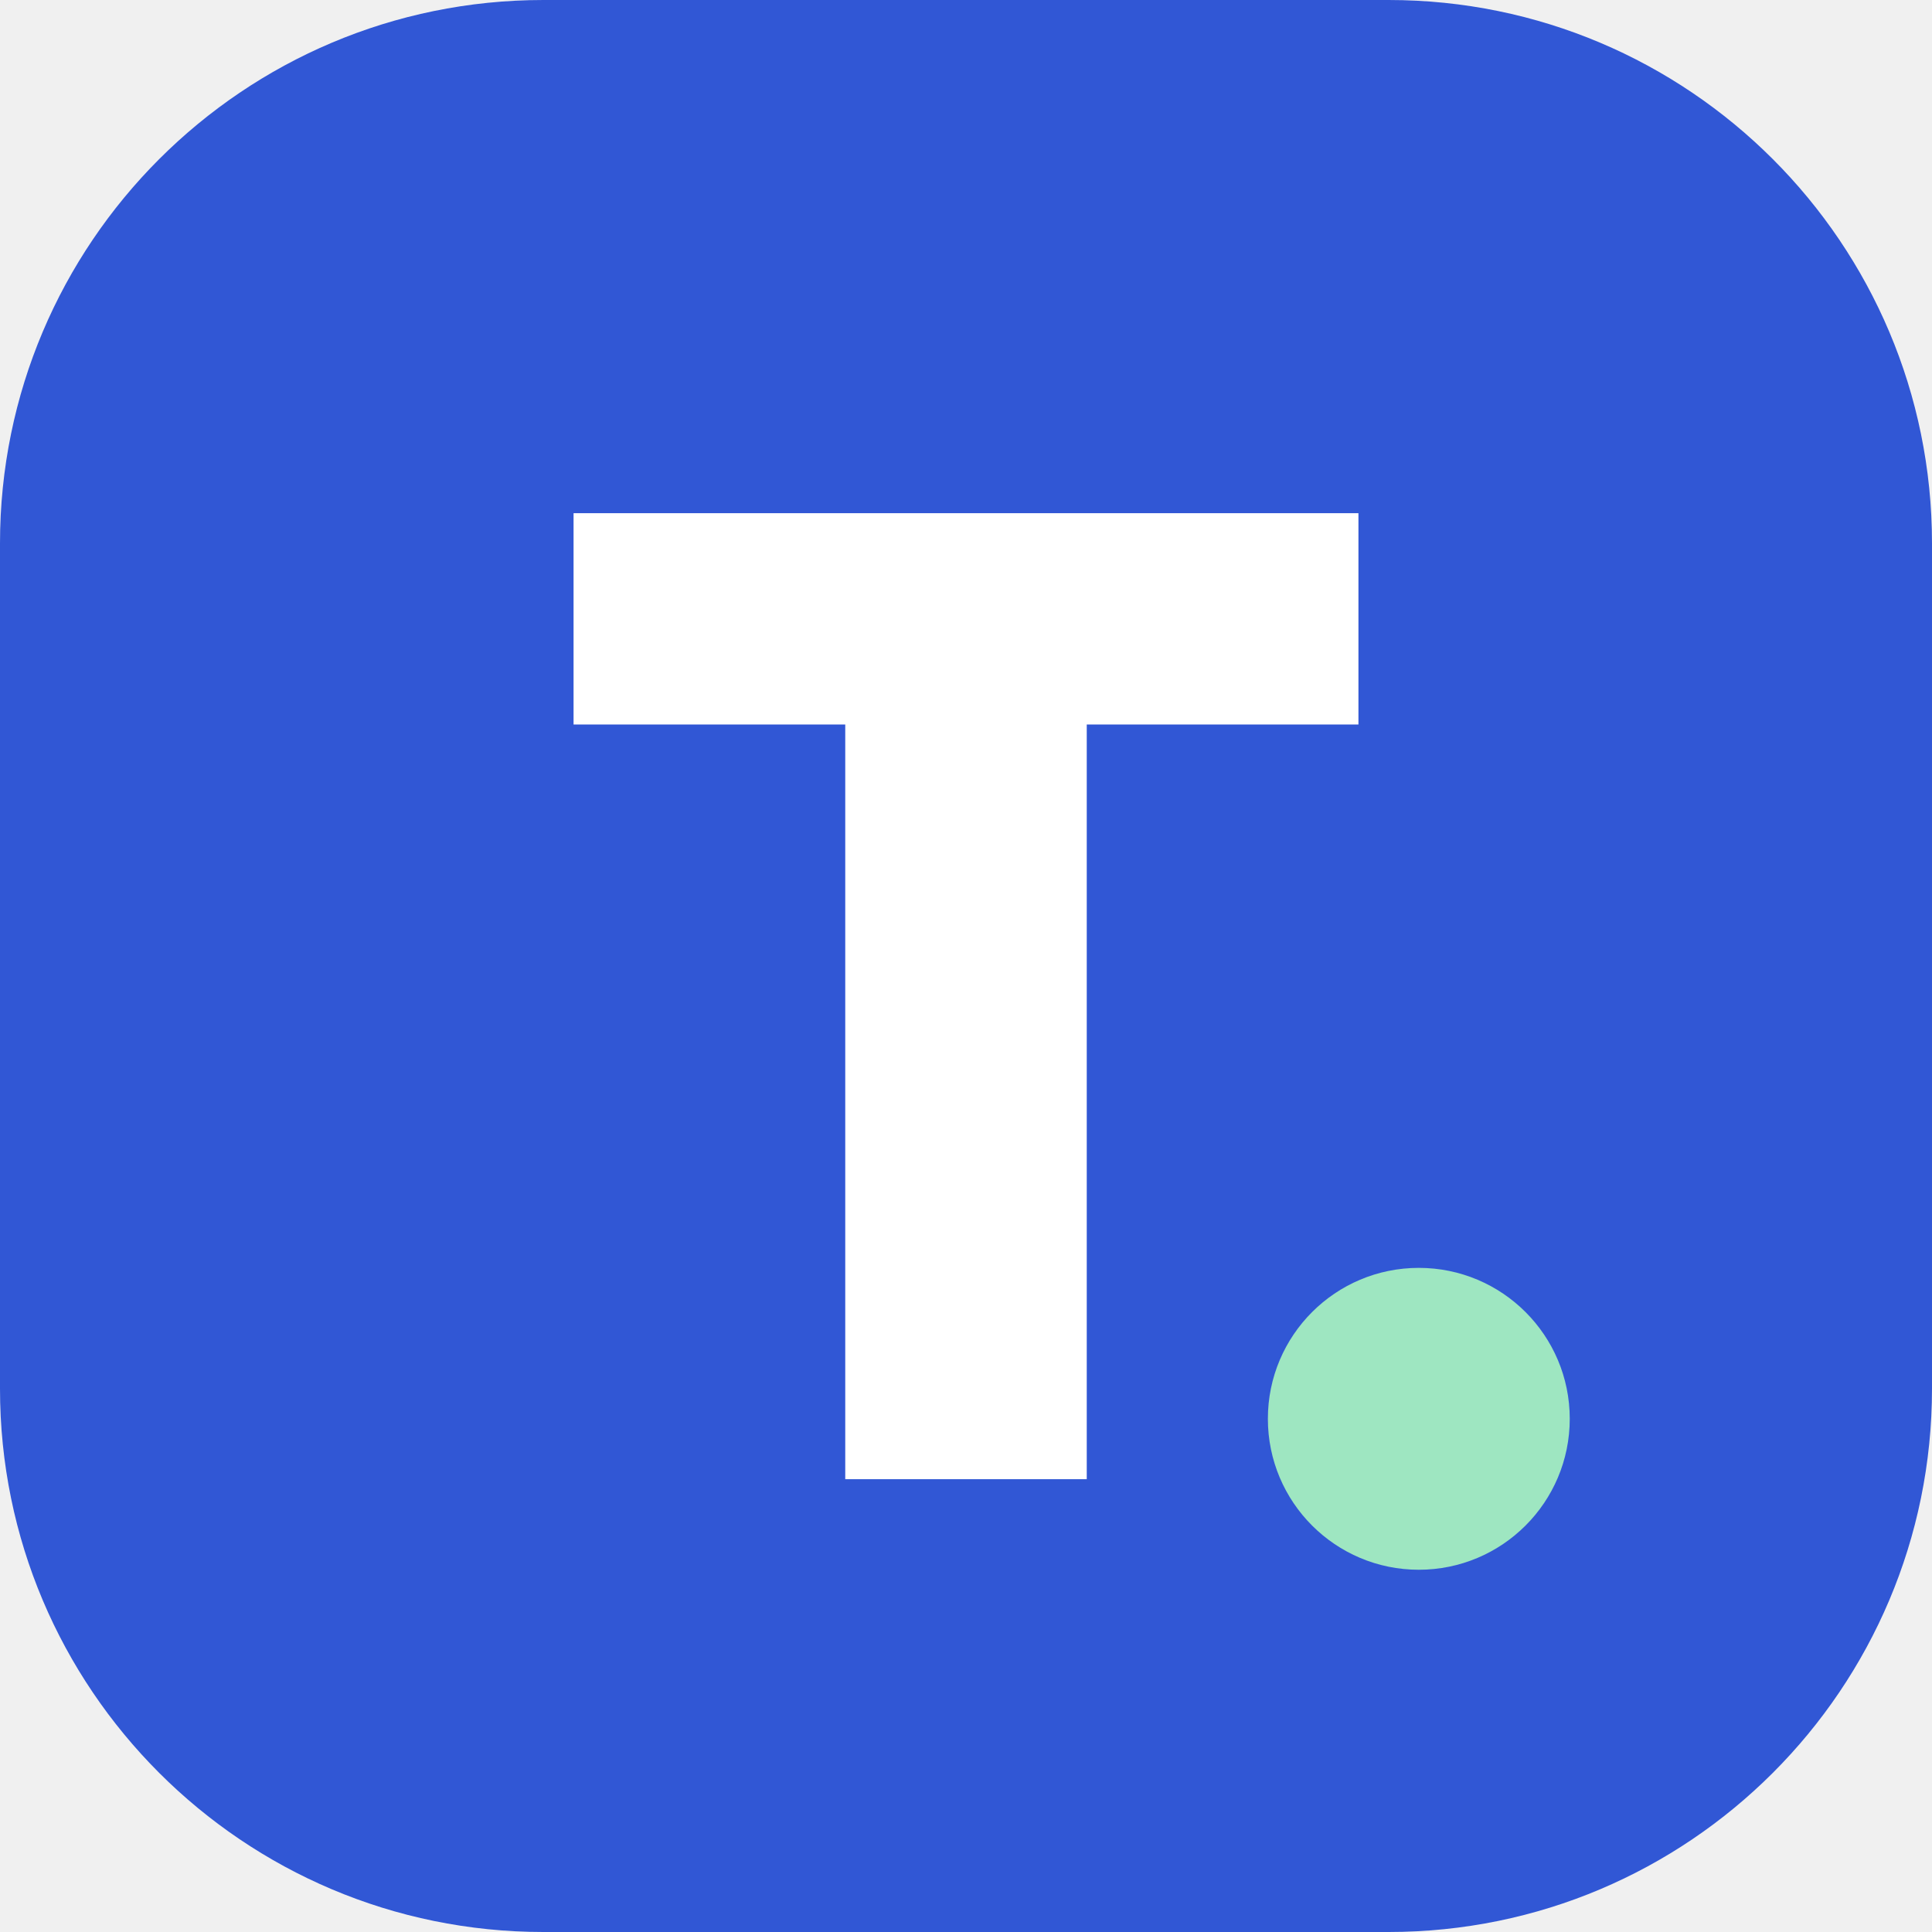
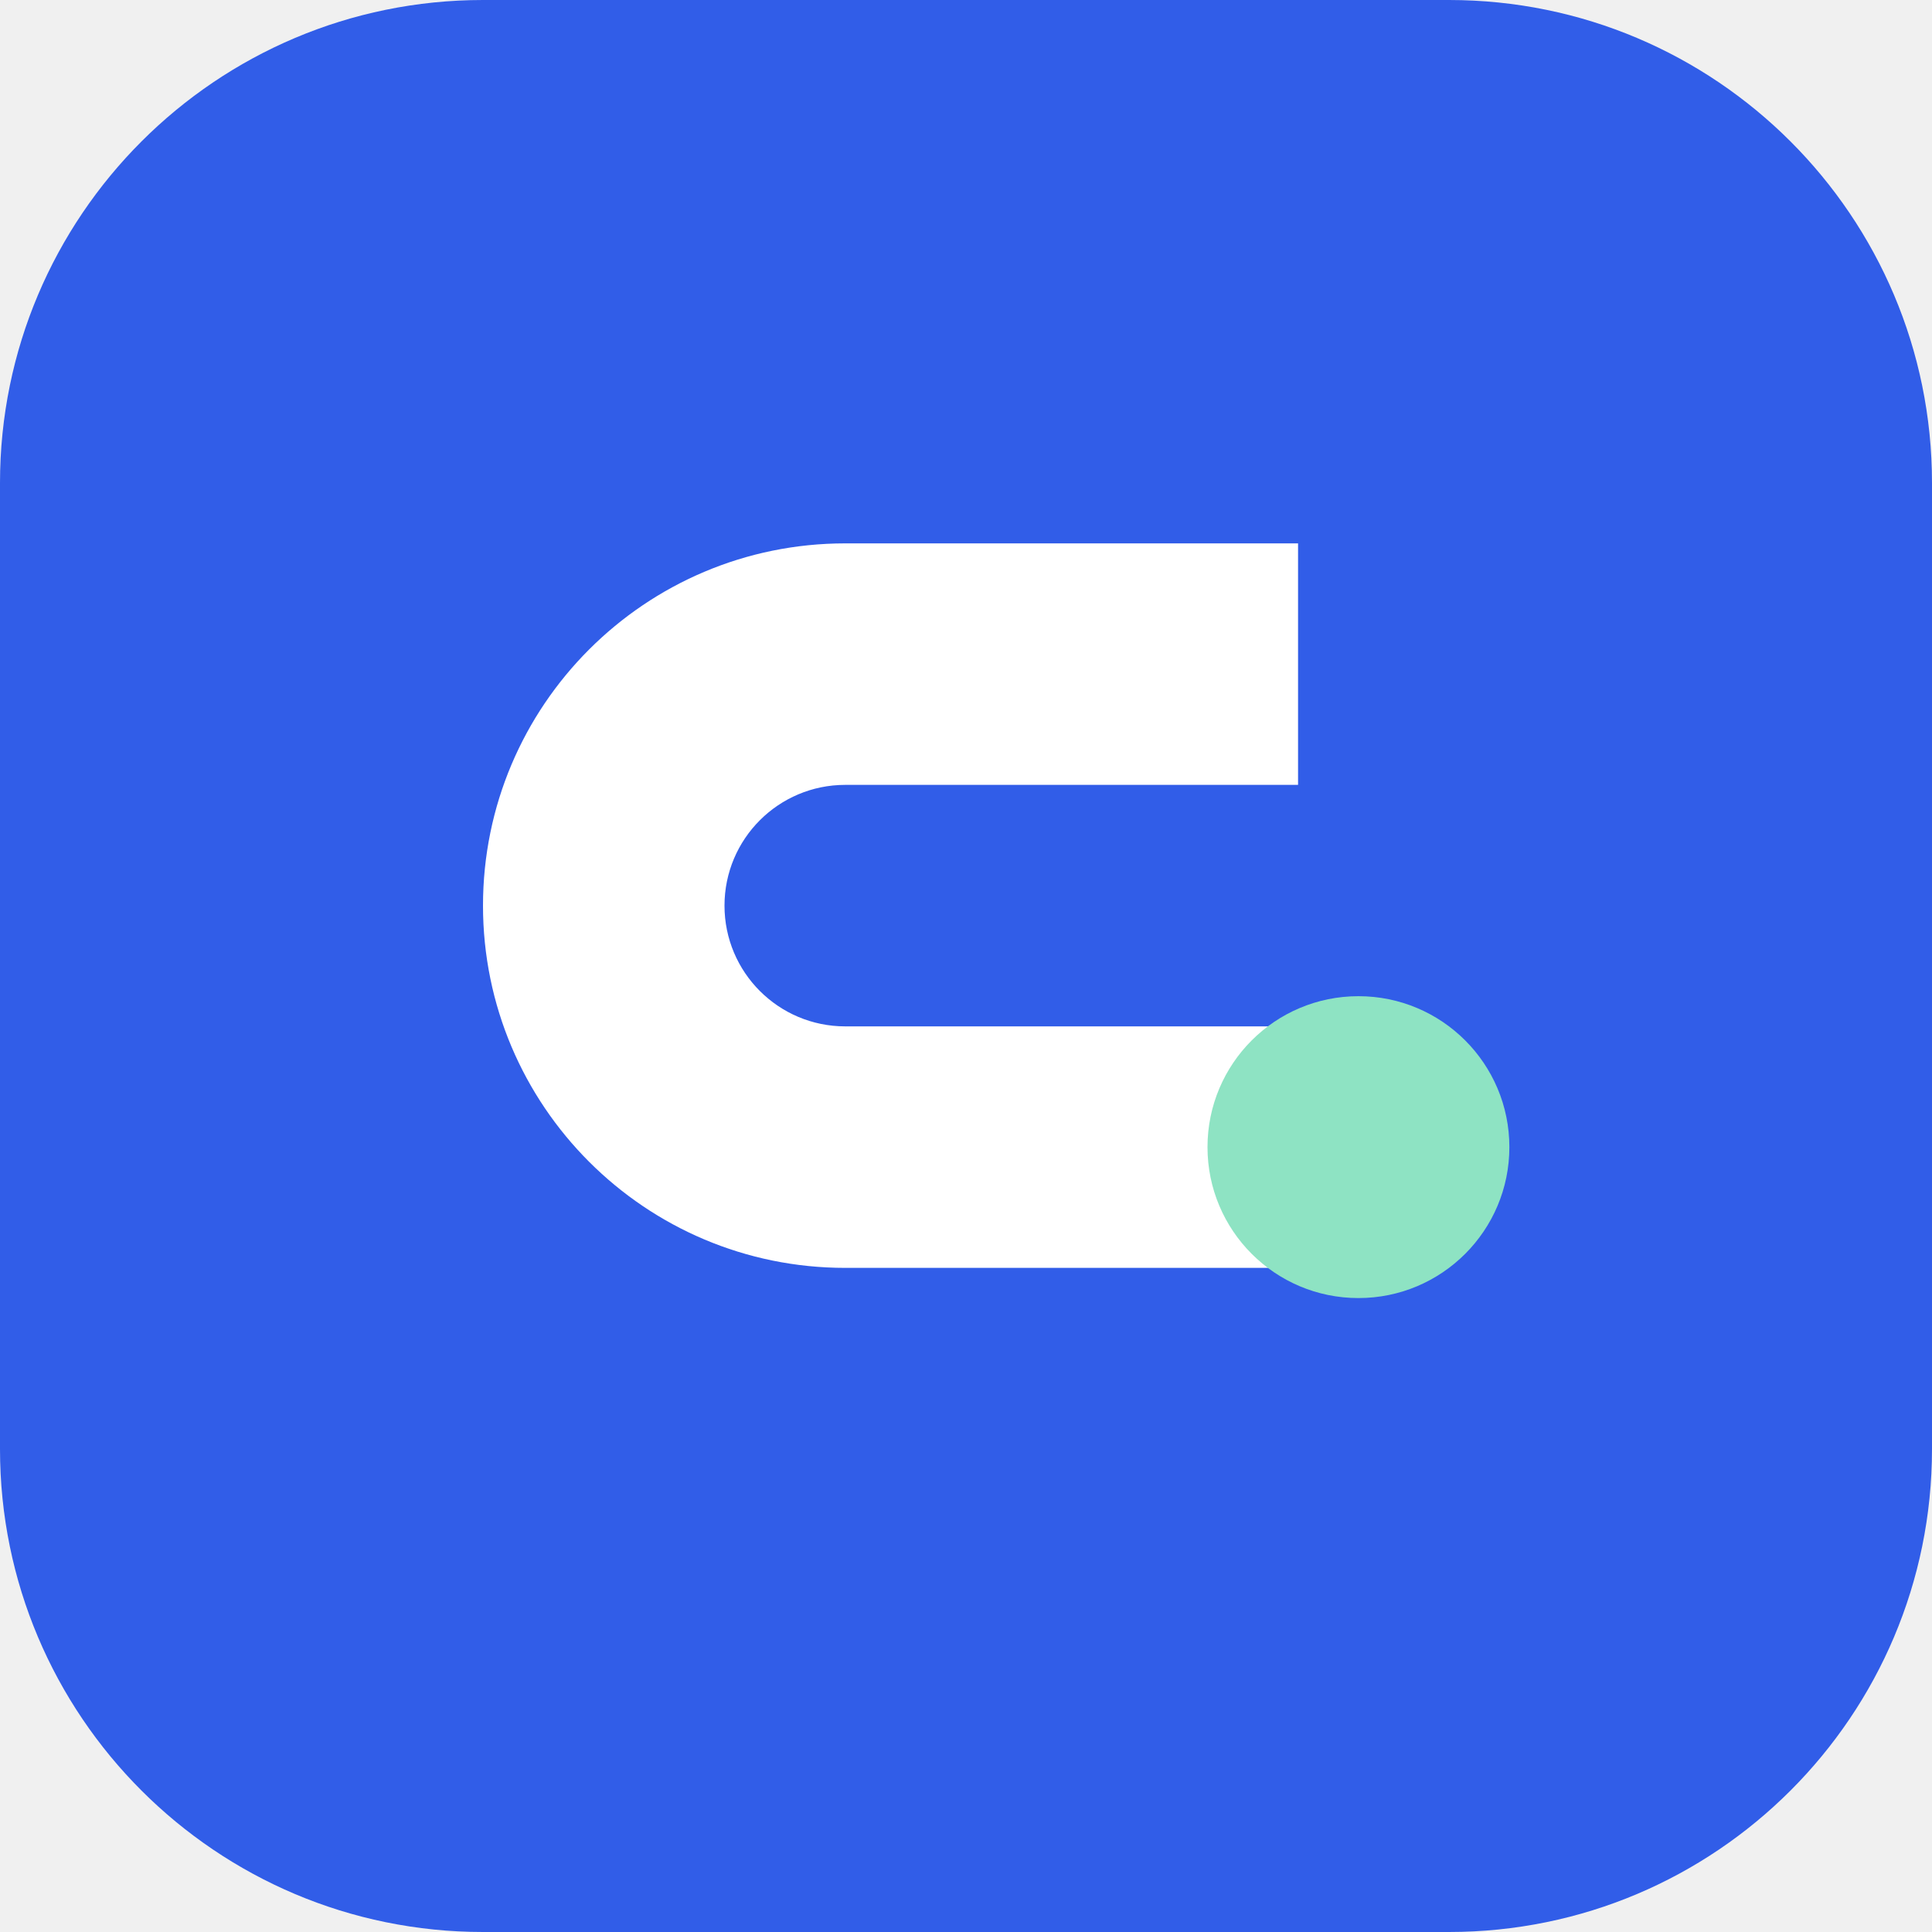
<svg xmlns="http://www.w3.org/2000/svg" viewBox="0 0 64 64">
-   <rect width="64" height="64" rx="18" fill="#3157d5" />
-   <path d="M19 17h26v7H36v25h-8V24H19z" fill="#fff" />
-   <circle cx="47" cy="47" r="5" fill="#9ee6c1" />
+   <rect width="64" height="64" rx="16" fill="#315de8" />
+   <path d="M43 18H28a12 12 0 0 0 0 24h15v-8H28a4 4 0 0 1 0-8h15z" fill="#fff" />
+   <circle cx="45" cy="38" r="5" fill="#8ee3c3" />
</svg>
